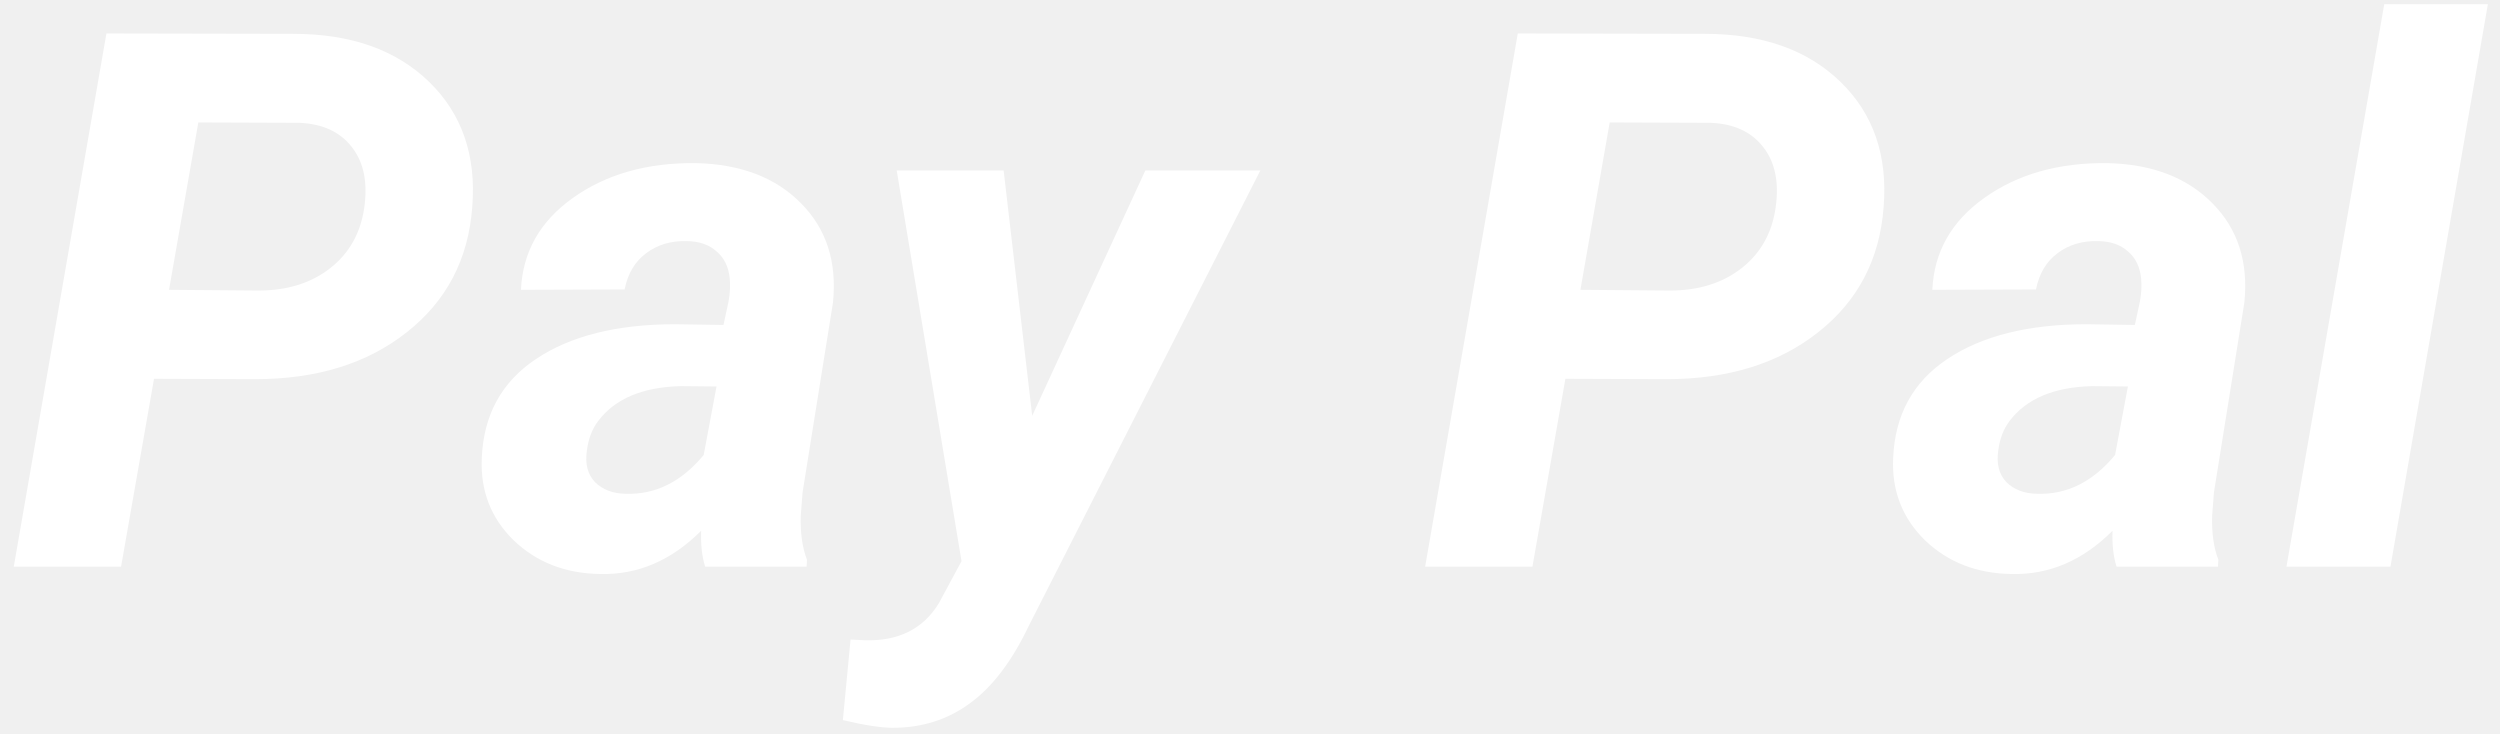
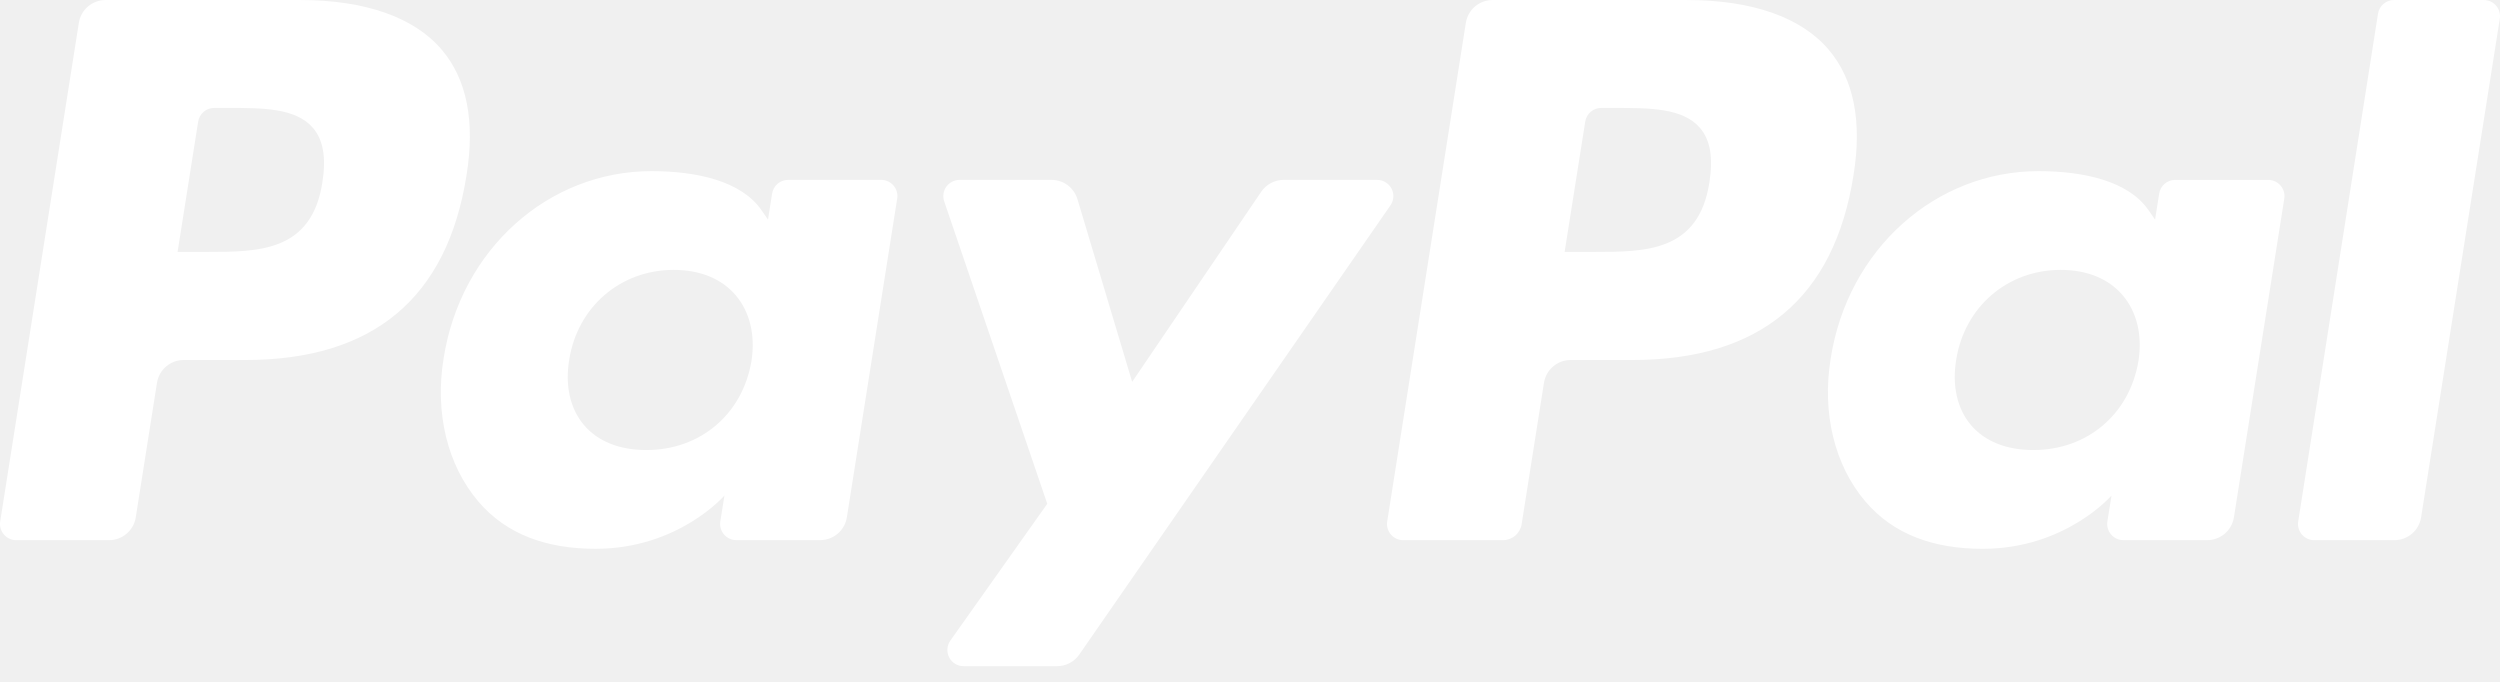
- <svg xmlns="http://www.w3.org/2000/svg" width="150" height="44" viewBox="0 0 150 44" fill="none">
-   <path d="M9.241 22.728L7.264 34H0.826L6.385 2.008L17.591 2.03C21.048 2.03 23.765 2.989 25.743 4.908C27.72 6.827 28.584 9.332 28.335 12.423C28.101 15.558 26.79 18.062 24.402 19.938C22.029 21.812 18.997 22.75 15.306 22.75L9.241 22.728ZM10.142 17.389L15.503 17.433C17.232 17.433 18.668 16.986 19.81 16.092C20.953 15.199 21.634 13.99 21.854 12.467C22.073 10.943 21.824 9.728 21.106 8.819C20.403 7.911 19.356 7.428 17.964 7.369L11.9 7.347L10.142 17.389ZM42.31 34C42.12 33.399 42.039 32.682 42.068 31.847C40.281 33.634 38.26 34.498 36.004 34.44C33.924 34.41 32.195 33.736 30.818 32.418C29.456 31.085 28.819 29.444 28.907 27.496C29.009 24.903 30.093 22.919 32.159 21.541C34.239 20.15 37.022 19.454 40.508 19.454L43.409 19.498L43.716 18.07C43.804 17.586 43.826 17.125 43.782 16.686C43.709 15.997 43.445 15.462 42.991 15.082C42.552 14.686 41.966 14.481 41.233 14.466C40.267 14.437 39.446 14.679 38.773 15.191C38.099 15.69 37.666 16.415 37.476 17.367L31.258 17.389C31.36 15.118 32.4 13.28 34.378 11.873C36.37 10.453 38.824 9.757 41.739 9.786C44.434 9.845 46.544 10.65 48.067 12.203C49.59 13.741 50.227 15.726 49.978 18.158L48.155 29.54L48.045 30.946C48.016 31.986 48.14 32.865 48.419 33.583L48.397 34H42.31ZM37.542 29.627C39.329 29.686 40.889 28.91 42.222 27.298L42.991 23.189L40.838 23.168C38.553 23.226 36.905 23.922 35.894 25.255C35.528 25.738 35.301 26.331 35.213 27.035C35.096 27.826 35.257 28.456 35.696 28.924C36.15 29.378 36.766 29.613 37.542 29.627ZM61.932 24.947L68.721 10.226H75.621L61.712 37.581C60.716 39.676 59.544 41.214 58.196 42.196C56.863 43.177 55.318 43.668 53.56 43.668C52.872 43.668 51.876 43.514 50.572 43.206L51.033 38.373L51.89 38.416C53.912 38.475 55.391 37.735 56.329 36.197L57.691 33.67L53.802 10.226H60.218L61.932 24.947ZM93.924 22.728L91.946 34H85.508L91.067 2.008L102.273 2.03C105.73 2.03 108.448 2.989 110.425 4.908C112.403 6.827 113.267 9.332 113.018 12.423C112.784 15.558 111.473 18.062 109.085 19.938C106.712 21.812 103.68 22.75 99.988 22.75L93.924 22.728ZM94.825 17.389L100.186 17.433C101.915 17.433 103.35 16.986 104.493 16.092C105.635 15.199 106.316 13.99 106.536 12.467C106.756 10.943 106.507 9.728 105.789 8.819C105.086 7.911 104.039 7.428 102.647 7.369L96.582 7.347L94.825 17.389ZM126.993 34C126.802 33.399 126.722 32.682 126.751 31.847C124.964 33.634 122.942 34.498 120.687 34.44C118.606 34.41 116.878 33.736 115.501 32.418C114.139 31.085 113.501 29.444 113.589 27.496C113.692 24.903 114.776 22.919 116.841 21.541C118.921 20.15 121.705 19.454 125.191 19.454L128.091 19.498L128.399 18.07C128.487 17.586 128.509 17.125 128.465 16.686C128.392 15.997 128.128 15.462 127.674 15.082C127.234 14.686 126.648 14.481 125.916 14.466C124.949 14.437 124.129 14.679 123.455 15.191C122.781 15.69 122.349 16.415 122.159 17.367L115.94 17.389C116.043 15.118 117.083 13.28 119.061 11.873C121.053 10.453 123.506 9.757 126.421 9.786C129.117 9.845 131.226 10.65 132.75 12.203C134.273 13.741 134.91 15.726 134.661 18.158L132.837 29.54L132.728 30.946C132.698 31.986 132.823 32.865 133.101 33.583L133.079 34H126.993ZM122.225 29.627C124.012 29.686 125.572 28.91 126.905 27.298L127.674 23.189L125.521 23.168C123.235 23.226 121.587 23.922 120.577 25.255C120.21 25.738 119.983 26.331 119.896 27.035C119.778 27.826 119.939 28.456 120.379 28.924C120.833 29.378 121.448 29.613 122.225 29.627ZM143.428 34H137.188L143.055 0.25H149.273L143.428 34Z" fill="white" />
+ <svg xmlns="http://www.w3.org/2000/svg" width="154" height="42" viewBox="0 0 154 42" fill="none">
+   <path d="M18.479 0.001H6.501C6.105 0.001 5.721 0.143 5.419 0.4C5.118 0.658 4.918 1.014 4.857 1.406L0.012 32.121C-0.01 32.264 -0.001 32.41 0.038 32.548C0.077 32.687 0.146 32.816 0.24 32.925C0.334 33.035 0.451 33.123 0.582 33.183C0.713 33.243 0.856 33.274 1 33.274H6.718C7.115 33.274 7.499 33.133 7.8 32.875C8.102 32.617 8.302 32.26 8.363 31.868L9.67 23.583C9.731 23.191 9.93 22.834 10.231 22.577C10.533 22.319 10.916 22.177 11.312 22.177H15.104C22.995 22.177 27.549 18.358 28.738 10.792C29.274 7.482 28.761 4.881 27.21 3.06C25.508 1.059 22.488 0.001 18.479 0.001ZM19.861 11.22C19.206 15.518 15.922 15.518 12.747 15.518H10.939L12.207 7.491C12.245 7.256 12.364 7.042 12.545 6.888C12.726 6.733 12.956 6.648 13.194 6.648H14.022C16.185 6.648 18.225 6.648 19.28 7.881C19.909 8.617 20.101 9.71 19.861 11.22ZM54.285 11.081H48.548C48.311 11.081 48.081 11.166 47.9 11.32C47.719 11.475 47.6 11.689 47.562 11.924L47.309 13.528L46.907 12.947C45.666 11.144 42.897 10.542 40.133 10.542C33.794 10.542 28.38 15.342 27.326 22.077C26.778 25.436 27.557 28.648 29.463 30.889C31.211 32.948 33.712 33.806 36.688 33.806C41.795 33.806 44.627 30.522 44.627 30.522L44.371 32.116C44.349 32.259 44.357 32.404 44.396 32.544C44.435 32.682 44.503 32.811 44.597 32.921C44.691 33.031 44.807 33.119 44.938 33.18C45.069 33.24 45.211 33.272 45.356 33.272H50.522C50.919 33.272 51.303 33.131 51.605 32.873C51.906 32.615 52.106 32.258 52.167 31.866L55.267 12.234C55.29 12.091 55.282 11.946 55.243 11.807C55.204 11.669 55.135 11.54 55.042 11.431C54.948 11.321 54.832 11.233 54.702 11.173C54.571 11.112 54.428 11.081 54.285 11.081ZM46.289 22.245C45.736 25.522 43.135 27.722 39.818 27.722C38.152 27.722 36.821 27.188 35.966 26.175C35.118 25.17 34.796 23.739 35.066 22.145C35.582 18.896 38.227 16.625 41.494 16.625C43.123 16.625 44.447 17.166 45.319 18.187C46.193 19.218 46.54 20.658 46.289 22.245ZM84.834 11.081H79.07C78.798 11.082 78.53 11.148 78.29 11.276C78.05 11.403 77.844 11.587 77.691 11.812L69.741 23.522L66.371 12.269C66.268 11.925 66.057 11.625 65.769 11.411C65.481 11.197 65.132 11.081 64.774 11.081H59.11C58.951 11.081 58.794 11.118 58.653 11.191C58.511 11.263 58.389 11.368 58.296 11.498C58.203 11.627 58.143 11.776 58.12 11.934C58.096 12.091 58.111 12.251 58.162 12.402L64.511 31.034L58.542 39.46C58.436 39.61 58.373 39.785 58.361 39.968C58.348 40.151 58.385 40.334 58.469 40.496C58.553 40.659 58.681 40.796 58.837 40.891C58.994 40.986 59.173 41.037 59.357 41.036H65.114C65.383 41.037 65.647 40.972 65.886 40.848C66.124 40.723 66.329 40.543 66.482 40.322L85.653 12.649C85.757 12.499 85.818 12.324 85.829 12.142C85.841 11.96 85.802 11.778 85.718 11.617C85.633 11.455 85.506 11.32 85.35 11.226C85.195 11.131 85.016 11.081 84.834 11.081Z" fill="white" />
+   <path d="M103.919 0.002H91.939C91.543 0.002 91.16 0.143 90.859 0.401C90.557 0.658 90.358 1.015 90.296 1.406L85.452 32.122C85.429 32.264 85.438 32.41 85.477 32.548C85.516 32.687 85.585 32.815 85.678 32.925C85.772 33.035 85.888 33.122 86.019 33.183C86.15 33.243 86.292 33.274 86.436 33.274H92.584C92.861 33.274 93.129 33.175 93.34 32.994C93.55 32.814 93.69 32.564 93.733 32.29L95.108 23.583C95.169 23.192 95.368 22.835 95.669 22.577C95.971 22.319 96.354 22.177 96.75 22.177H100.541C108.433 22.177 112.985 18.359 114.176 10.793C114.713 7.482 114.197 4.881 112.647 3.06C110.946 1.06 107.928 0.002 103.919 0.002ZM105.301 11.22C104.648 15.518 101.364 15.518 98.187 15.518H96.381L97.651 7.491C97.687 7.256 97.806 7.042 97.987 6.888C98.167 6.733 98.397 6.648 98.635 6.649H99.463C101.625 6.649 103.667 6.649 104.721 7.882C105.35 8.617 105.541 9.71 105.301 11.22ZM139.723 11.082H133.99C133.752 11.081 133.522 11.165 133.342 11.32C133.161 11.475 133.042 11.689 133.006 11.924L132.752 13.528L132.349 12.947C131.107 11.145 128.34 10.542 125.576 10.542C119.237 10.542 113.825 15.343 112.771 22.077C112.225 25.436 113 28.649 114.906 30.889C116.658 32.949 119.155 33.807 122.131 33.807C127.238 33.807 130.07 30.523 130.07 30.523L129.815 32.117C129.792 32.259 129.8 32.405 129.839 32.545C129.878 32.684 129.947 32.813 130.041 32.923C130.135 33.033 130.252 33.121 130.383 33.181C130.515 33.242 130.658 33.273 130.802 33.273H135.967C136.364 33.272 136.747 33.13 137.048 32.873C137.35 32.615 137.549 32.258 137.61 31.866L140.712 12.234C140.734 12.091 140.725 11.946 140.685 11.807C140.646 11.668 140.576 11.54 140.482 11.43C140.388 11.321 140.272 11.233 140.141 11.173C140.009 11.112 139.867 11.081 139.723 11.082ZM131.727 22.245C131.177 25.522 128.573 27.722 125.255 27.722C123.593 27.722 122.259 27.188 121.404 26.176C120.556 25.17 120.238 23.739 120.504 22.145C121.024 18.896 123.665 16.625 126.932 16.625C128.56 16.625 129.885 17.166 130.757 18.187C131.634 19.219 131.981 20.659 131.727 22.245ZM146.485 0.844L141.569 32.122C141.546 32.264 141.555 32.41 141.594 32.548C141.633 32.687 141.702 32.815 141.795 32.925C141.889 33.035 142.005 33.122 142.136 33.183C142.266 33.243 142.409 33.274 142.553 33.274H147.496C148.317 33.274 149.014 32.679 149.14 31.868L153.988 1.154C154.011 1.012 154.002 0.866 153.963 0.728C153.924 0.589 153.855 0.46 153.762 0.351C153.668 0.241 153.552 0.153 153.421 0.092C153.29 0.032 153.148 0 153.004 0H147.469C147.232 0.001 147.002 0.086 146.822 0.241C146.641 0.396 146.522 0.609 146.485 0.844Z" fill="white" />
</svg>
